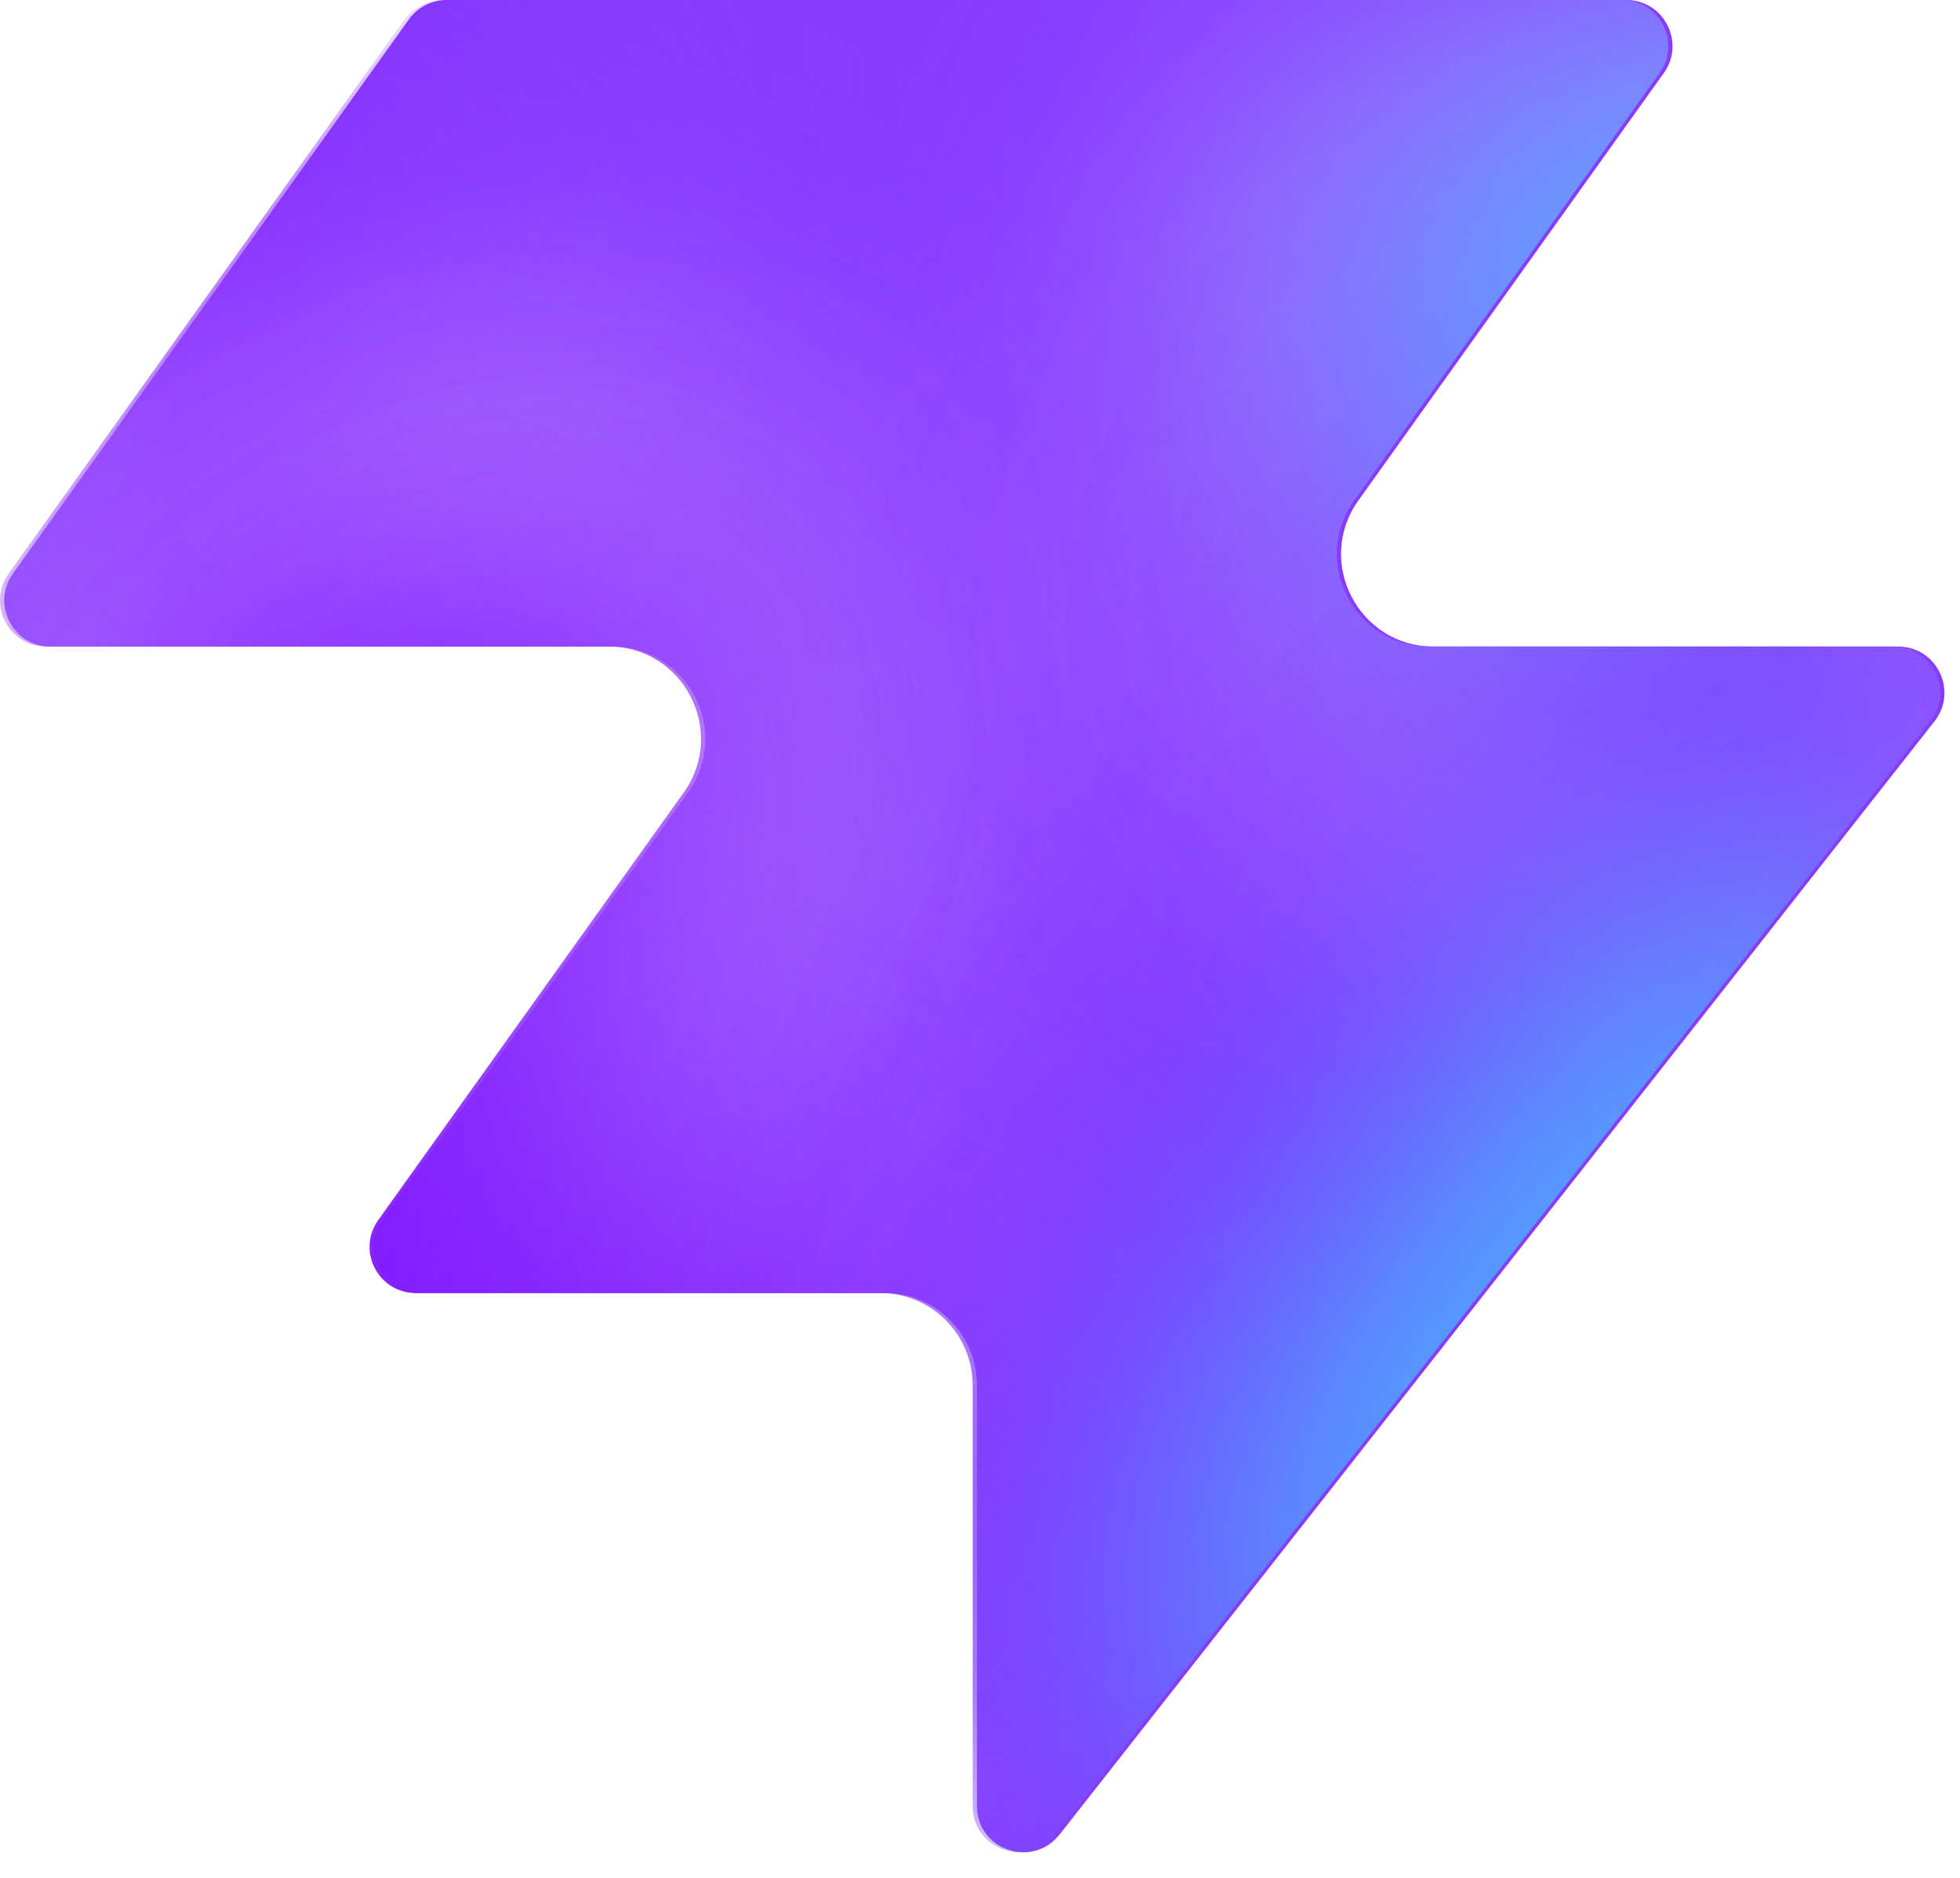
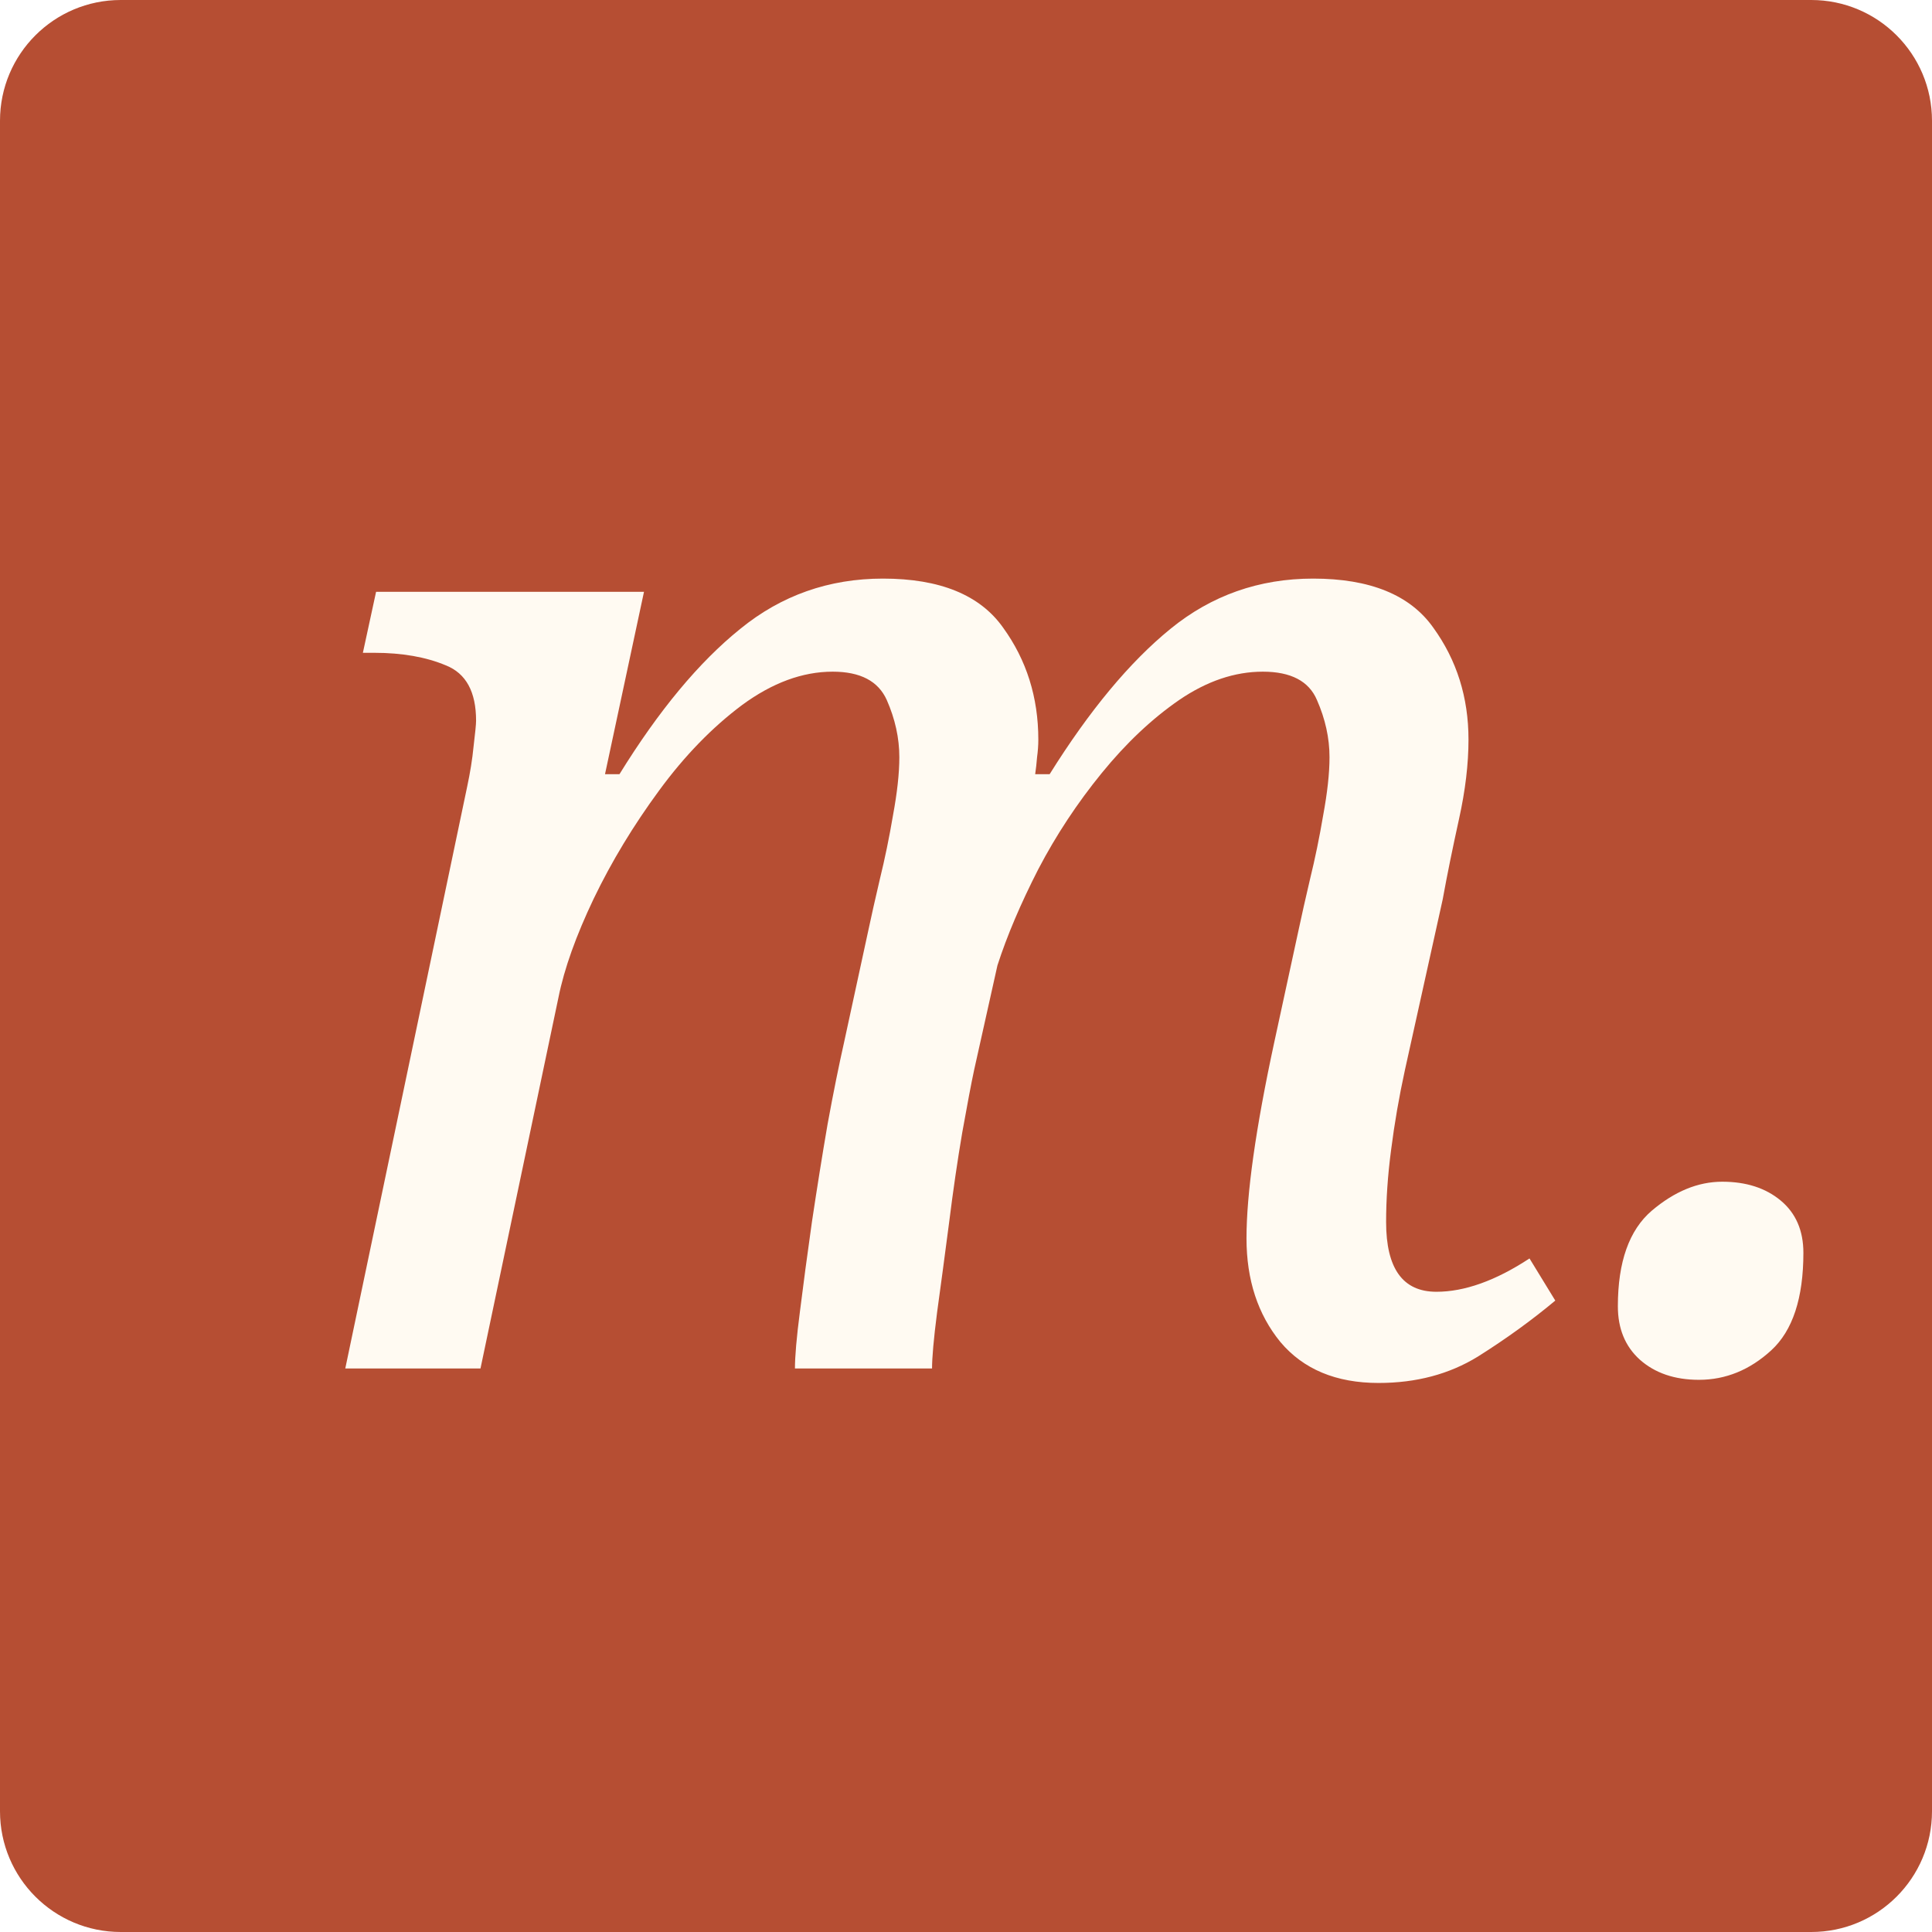
- <svg xmlns="http://www.w3.org/2000/svg" width="48" height="46" fill="none" viewBox="0 0 48 46">
-   <path fill="#863bff" d="M25.946 44.938c-.664.845-2.021.375-2.021-.698V33.937a2.26 2.26 0 0 0-2.262-2.262H10.287c-.92 0-1.456-1.04-.92-1.788l7.48-10.471c1.07-1.497 0-3.578-1.842-3.578H1.237c-.92 0-1.456-1.04-.92-1.788L10.013.474c.214-.297.556-.474.92-.474h28.894c.92 0 1.456 1.04.92 1.788l-7.48 10.471c-1.07 1.498 0 3.579 1.842 3.579h11.377c.943 0 1.473 1.088.89 1.83L25.947 44.94z" style="fill:#863bff;fill:color(display-p3 .525 .23 1);fill-opacity:1" />
-   <mask id="a" width="48" height="46" x="0" y="0" maskUnits="userSpaceOnUse" style="mask-type:alpha">
-     <path fill="#000" d="M25.842 44.938c-.664.844-2.021.375-2.021-.698V33.937a2.26 2.26 0 0 0-2.262-2.262H10.183c-.92 0-1.456-1.04-.92-1.788l7.48-10.471c1.07-1.498 0-3.579-1.842-3.579H1.133c-.92 0-1.456-1.04-.92-1.787L9.91.473c.214-.297.556-.474.92-.474h28.894c.92 0 1.456 1.04.92 1.788l-7.48 10.471c-1.07 1.498 0 3.578 1.842 3.578h11.377c.943 0 1.473 1.088.89 1.832L25.843 44.94z" style="fill:#000;fill-opacity:1" />
-   </mask>
-   <g mask="url(#a)">
-     <g filter="url(#b)">
-       <ellipse cx="5.508" cy="14.704" fill="#ede6ff" rx="5.508" ry="14.704" style="fill:#ede6ff;fill:color(display-p3 .927 .903 1);fill-opacity:1" transform="matrix(.00324 1 1 -.00324 -4.47 31.516)" />
-     </g>
-     <g filter="url(#c)">
-       <ellipse cx="10.399" cy="29.851" fill="#ede6ff" rx="10.399" ry="29.851" style="fill:#ede6ff;fill:color(display-p3 .927 .903 1);fill-opacity:1" transform="matrix(.00324 1 1 -.00324 -39.328 7.883)" />
-     </g>
-     <g filter="url(#d)">
-       <ellipse cx="5.508" cy="30.487" fill="#7e14ff" rx="5.508" ry="30.487" style="fill:#7e14ff;fill:color(display-p3 .492 .077 1);fill-opacity:1" transform="rotate(89.814 -25.913 -14.639)scale(1 -1)" />
-     </g>
-     <g filter="url(#e)">
-       <ellipse cx="5.508" cy="30.599" fill="#7e14ff" rx="5.508" ry="30.599" style="fill:#7e14ff;fill:color(display-p3 .492 .077 1);fill-opacity:1" transform="rotate(89.814 -32.644 -3.334)scale(1 -1)" />
-     </g>
-     <g filter="url(#f)">
-       <ellipse cx="5.508" cy="30.599" fill="#7e14ff" rx="5.508" ry="30.599" style="fill:#7e14ff;fill:color(display-p3 .492 .077 1);fill-opacity:1" transform="matrix(.00324 1 1 -.00324 -34.34 30.47)" />
-     </g>
-     <g filter="url(#g)">
-       <ellipse cx="14.072" cy="22.078" fill="#ede6ff" rx="14.072" ry="22.078" style="fill:#ede6ff;fill:color(display-p3 .927 .903 1);fill-opacity:1" transform="rotate(93.35 24.506 48.493)scale(-1 1)" />
-     </g>
-     <g filter="url(#h)">
-       <ellipse cx="3.47" cy="21.501" fill="#7e14ff" rx="3.47" ry="21.501" style="fill:#7e14ff;fill:color(display-p3 .492 .077 1);fill-opacity:1" transform="rotate(89.009 28.708 47.59)scale(-1 1)" />
-     </g>
-     <g filter="url(#i)">
-       <ellipse cx="3.47" cy="21.501" fill="#7e14ff" rx="3.47" ry="21.501" style="fill:#7e14ff;fill:color(display-p3 .492 .077 1);fill-opacity:1" transform="rotate(89.009 28.708 47.59)scale(-1 1)" />
-     </g>
-     <g filter="url(#j)">
-       <ellipse cx=".387" cy="8.972" fill="#7e14ff" rx="4.407" ry="29.108" style="fill:#7e14ff;fill:color(display-p3 .492 .077 1);fill-opacity:1" transform="rotate(39.51 .387 8.972)" />
-     </g>
-     <g filter="url(#k)">
-       <ellipse cx="47.523" cy="-6.092" fill="#7e14ff" rx="4.407" ry="29.108" style="fill:#7e14ff;fill:color(display-p3 .492 .077 1);fill-opacity:1" transform="rotate(37.892 47.523 -6.092)" />
-     </g>
-     <g filter="url(#l)">
-       <ellipse cx="41.412" cy="6.333" fill="#47bfff" rx="5.971" ry="9.665" style="fill:#47bfff;fill:color(display-p3 .28 .748 1);fill-opacity:1" transform="rotate(37.892 41.412 6.333)" />
-     </g>
-     <g filter="url(#m)">
-       <ellipse cx="-1.879" cy="38.332" fill="#7e14ff" rx="4.407" ry="29.108" style="fill:#7e14ff;fill:color(display-p3 .492 .077 1);fill-opacity:1" transform="rotate(37.892 -1.88 38.332)" />
-     </g>
-     <g filter="url(#n)">
-       <ellipse cx="-1.879" cy="38.332" fill="#7e14ff" rx="4.407" ry="29.108" style="fill:#7e14ff;fill:color(display-p3 .492 .077 1);fill-opacity:1" transform="rotate(37.892 -1.88 38.332)" />
-     </g>
-     <g filter="url(#o)">
-       <ellipse cx="35.651" cy="29.907" fill="#7e14ff" rx="4.407" ry="29.108" style="fill:#7e14ff;fill:color(display-p3 .492 .077 1);fill-opacity:1" transform="rotate(37.892 35.651 29.907)" />
-     </g>
-     <g filter="url(#p)">
-       <ellipse cx="38.418" cy="32.4" fill="#47bfff" rx="5.971" ry="15.297" style="fill:#47bfff;fill:color(display-p3 .28 .748 1);fill-opacity:1" transform="rotate(37.892 38.418 32.4)" />
-     </g>
-   </g>
-   <defs>
-     <filter id="b" width="60.045" height="41.654" x="-19.77" y="16.149" color-interpolation-filters="sRGB" filterUnits="userSpaceOnUse">
-       <feFlood flood-opacity="0" result="BackgroundImageFix" />
-       <feBlend in="SourceGraphic" in2="BackgroundImageFix" result="shape" />
-       <feGaussianBlur result="effect1_foregroundBlur_2002_17158" stdDeviation="7.659" />
-     </filter>
-     <filter id="c" width="90.34" height="51.437" x="-54.613" y="-7.533" color-interpolation-filters="sRGB" filterUnits="userSpaceOnUse">
-       <feFlood flood-opacity="0" result="BackgroundImageFix" />
-       <feBlend in="SourceGraphic" in2="BackgroundImageFix" result="shape" />
-       <feGaussianBlur result="effect1_foregroundBlur_2002_17158" stdDeviation="7.659" />
-     </filter>
-     <filter id="d" width="79.355" height="29.4" x="-49.64" y="2.03" color-interpolation-filters="sRGB" filterUnits="userSpaceOnUse">
-       <feFlood flood-opacity="0" result="BackgroundImageFix" />
-       <feBlend in="SourceGraphic" in2="BackgroundImageFix" result="shape" />
-       <feGaussianBlur result="effect1_foregroundBlur_2002_17158" stdDeviation="4.596" />
-     </filter>
-     <filter id="e" width="79.579" height="29.4" x="-45.045" y="20.029" color-interpolation-filters="sRGB" filterUnits="userSpaceOnUse">
-       <feFlood flood-opacity="0" result="BackgroundImageFix" />
-       <feBlend in="SourceGraphic" in2="BackgroundImageFix" result="shape" />
-       <feGaussianBlur result="effect1_foregroundBlur_2002_17158" stdDeviation="4.596" />
-     </filter>
-     <filter id="f" width="79.579" height="29.4" x="-43.513" y="21.178" color-interpolation-filters="sRGB" filterUnits="userSpaceOnUse">
-       <feFlood flood-opacity="0" result="BackgroundImageFix" />
-       <feBlend in="SourceGraphic" in2="BackgroundImageFix" result="shape" />
-       <feGaussianBlur result="effect1_foregroundBlur_2002_17158" stdDeviation="4.596" />
-     </filter>
-     <filter id="g" width="74.749" height="58.852" x="15.756" y="-17.901" color-interpolation-filters="sRGB" filterUnits="userSpaceOnUse">
-       <feFlood flood-opacity="0" result="BackgroundImageFix" />
-       <feBlend in="SourceGraphic" in2="BackgroundImageFix" result="shape" />
-       <feGaussianBlur result="effect1_foregroundBlur_2002_17158" stdDeviation="7.659" />
-     </filter>
-     <filter id="h" width="61.377" height="25.362" x="23.548" y="2.284" color-interpolation-filters="sRGB" filterUnits="userSpaceOnUse">
-       <feFlood flood-opacity="0" result="BackgroundImageFix" />
-       <feBlend in="SourceGraphic" in2="BackgroundImageFix" result="shape" />
-       <feGaussianBlur result="effect1_foregroundBlur_2002_17158" stdDeviation="4.596" />
-     </filter>
-     <filter id="i" width="61.377" height="25.362" x="23.548" y="2.284" color-interpolation-filters="sRGB" filterUnits="userSpaceOnUse">
-       <feFlood flood-opacity="0" result="BackgroundImageFix" />
-       <feBlend in="SourceGraphic" in2="BackgroundImageFix" result="shape" />
-       <feGaussianBlur result="effect1_foregroundBlur_2002_17158" stdDeviation="4.596" />
-     </filter>
-     <filter id="j" width="56.045" height="63.649" x="-27.636" y="-22.853" color-interpolation-filters="sRGB" filterUnits="userSpaceOnUse">
-       <feFlood flood-opacity="0" result="BackgroundImageFix" />
-       <feBlend in="SourceGraphic" in2="BackgroundImageFix" result="shape" />
-       <feGaussianBlur result="effect1_foregroundBlur_2002_17158" stdDeviation="4.596" />
-     </filter>
-     <filter id="k" width="54.814" height="64.646" x="20.116" y="-38.415" color-interpolation-filters="sRGB" filterUnits="userSpaceOnUse">
-       <feFlood flood-opacity="0" result="BackgroundImageFix" />
-       <feBlend in="SourceGraphic" in2="BackgroundImageFix" result="shape" />
-       <feGaussianBlur result="effect1_foregroundBlur_2002_17158" stdDeviation="4.596" />
-     </filter>
-     <filter id="l" width="33.541" height="35.313" x="24.641" y="-11.323" color-interpolation-filters="sRGB" filterUnits="userSpaceOnUse">
-       <feFlood flood-opacity="0" result="BackgroundImageFix" />
-       <feBlend in="SourceGraphic" in2="BackgroundImageFix" result="shape" />
-       <feGaussianBlur result="effect1_foregroundBlur_2002_17158" stdDeviation="4.596" />
-     </filter>
-     <filter id="m" width="54.814" height="64.646" x="-29.286" y="6.009" color-interpolation-filters="sRGB" filterUnits="userSpaceOnUse">
-       <feFlood flood-opacity="0" result="BackgroundImageFix" />
-       <feBlend in="SourceGraphic" in2="BackgroundImageFix" result="shape" />
-       <feGaussianBlur result="effect1_foregroundBlur_2002_17158" stdDeviation="4.596" />
-     </filter>
-     <filter id="n" width="54.814" height="64.646" x="-29.286" y="6.009" color-interpolation-filters="sRGB" filterUnits="userSpaceOnUse">
-       <feFlood flood-opacity="0" result="BackgroundImageFix" />
-       <feBlend in="SourceGraphic" in2="BackgroundImageFix" result="shape" />
-       <feGaussianBlur result="effect1_foregroundBlur_2002_17158" stdDeviation="4.596" />
-     </filter>
-     <filter id="o" width="54.814" height="64.646" x="8.244" y="-2.416" color-interpolation-filters="sRGB" filterUnits="userSpaceOnUse">
-       <feFlood flood-opacity="0" result="BackgroundImageFix" />
-       <feBlend in="SourceGraphic" in2="BackgroundImageFix" result="shape" />
-       <feGaussianBlur result="effect1_foregroundBlur_2002_17158" stdDeviation="4.596" />
-     </filter>
-     <filter id="p" width="39.409" height="43.623" x="18.713" y="10.588" color-interpolation-filters="sRGB" filterUnits="userSpaceOnUse">
-       <feFlood flood-opacity="0" result="BackgroundImageFix" />
-       <feBlend in="SourceGraphic" in2="BackgroundImageFix" result="shape" />
-       <feGaussianBlur result="effect1_foregroundBlur_2002_17158" stdDeviation="4.596" />
-     </filter>
-   </defs>
+ <svg xmlns="http://www.w3.org/2000/svg" viewBox="0 0 48 48">
+   <rect width="48" height="48" rx="3" fill="#b64e33" />
+   <text x="7" y="34" fill="#fffaf2" font-family="Georgia,serif" font-size="36" font-style="italic">m.</text>
</svg>
